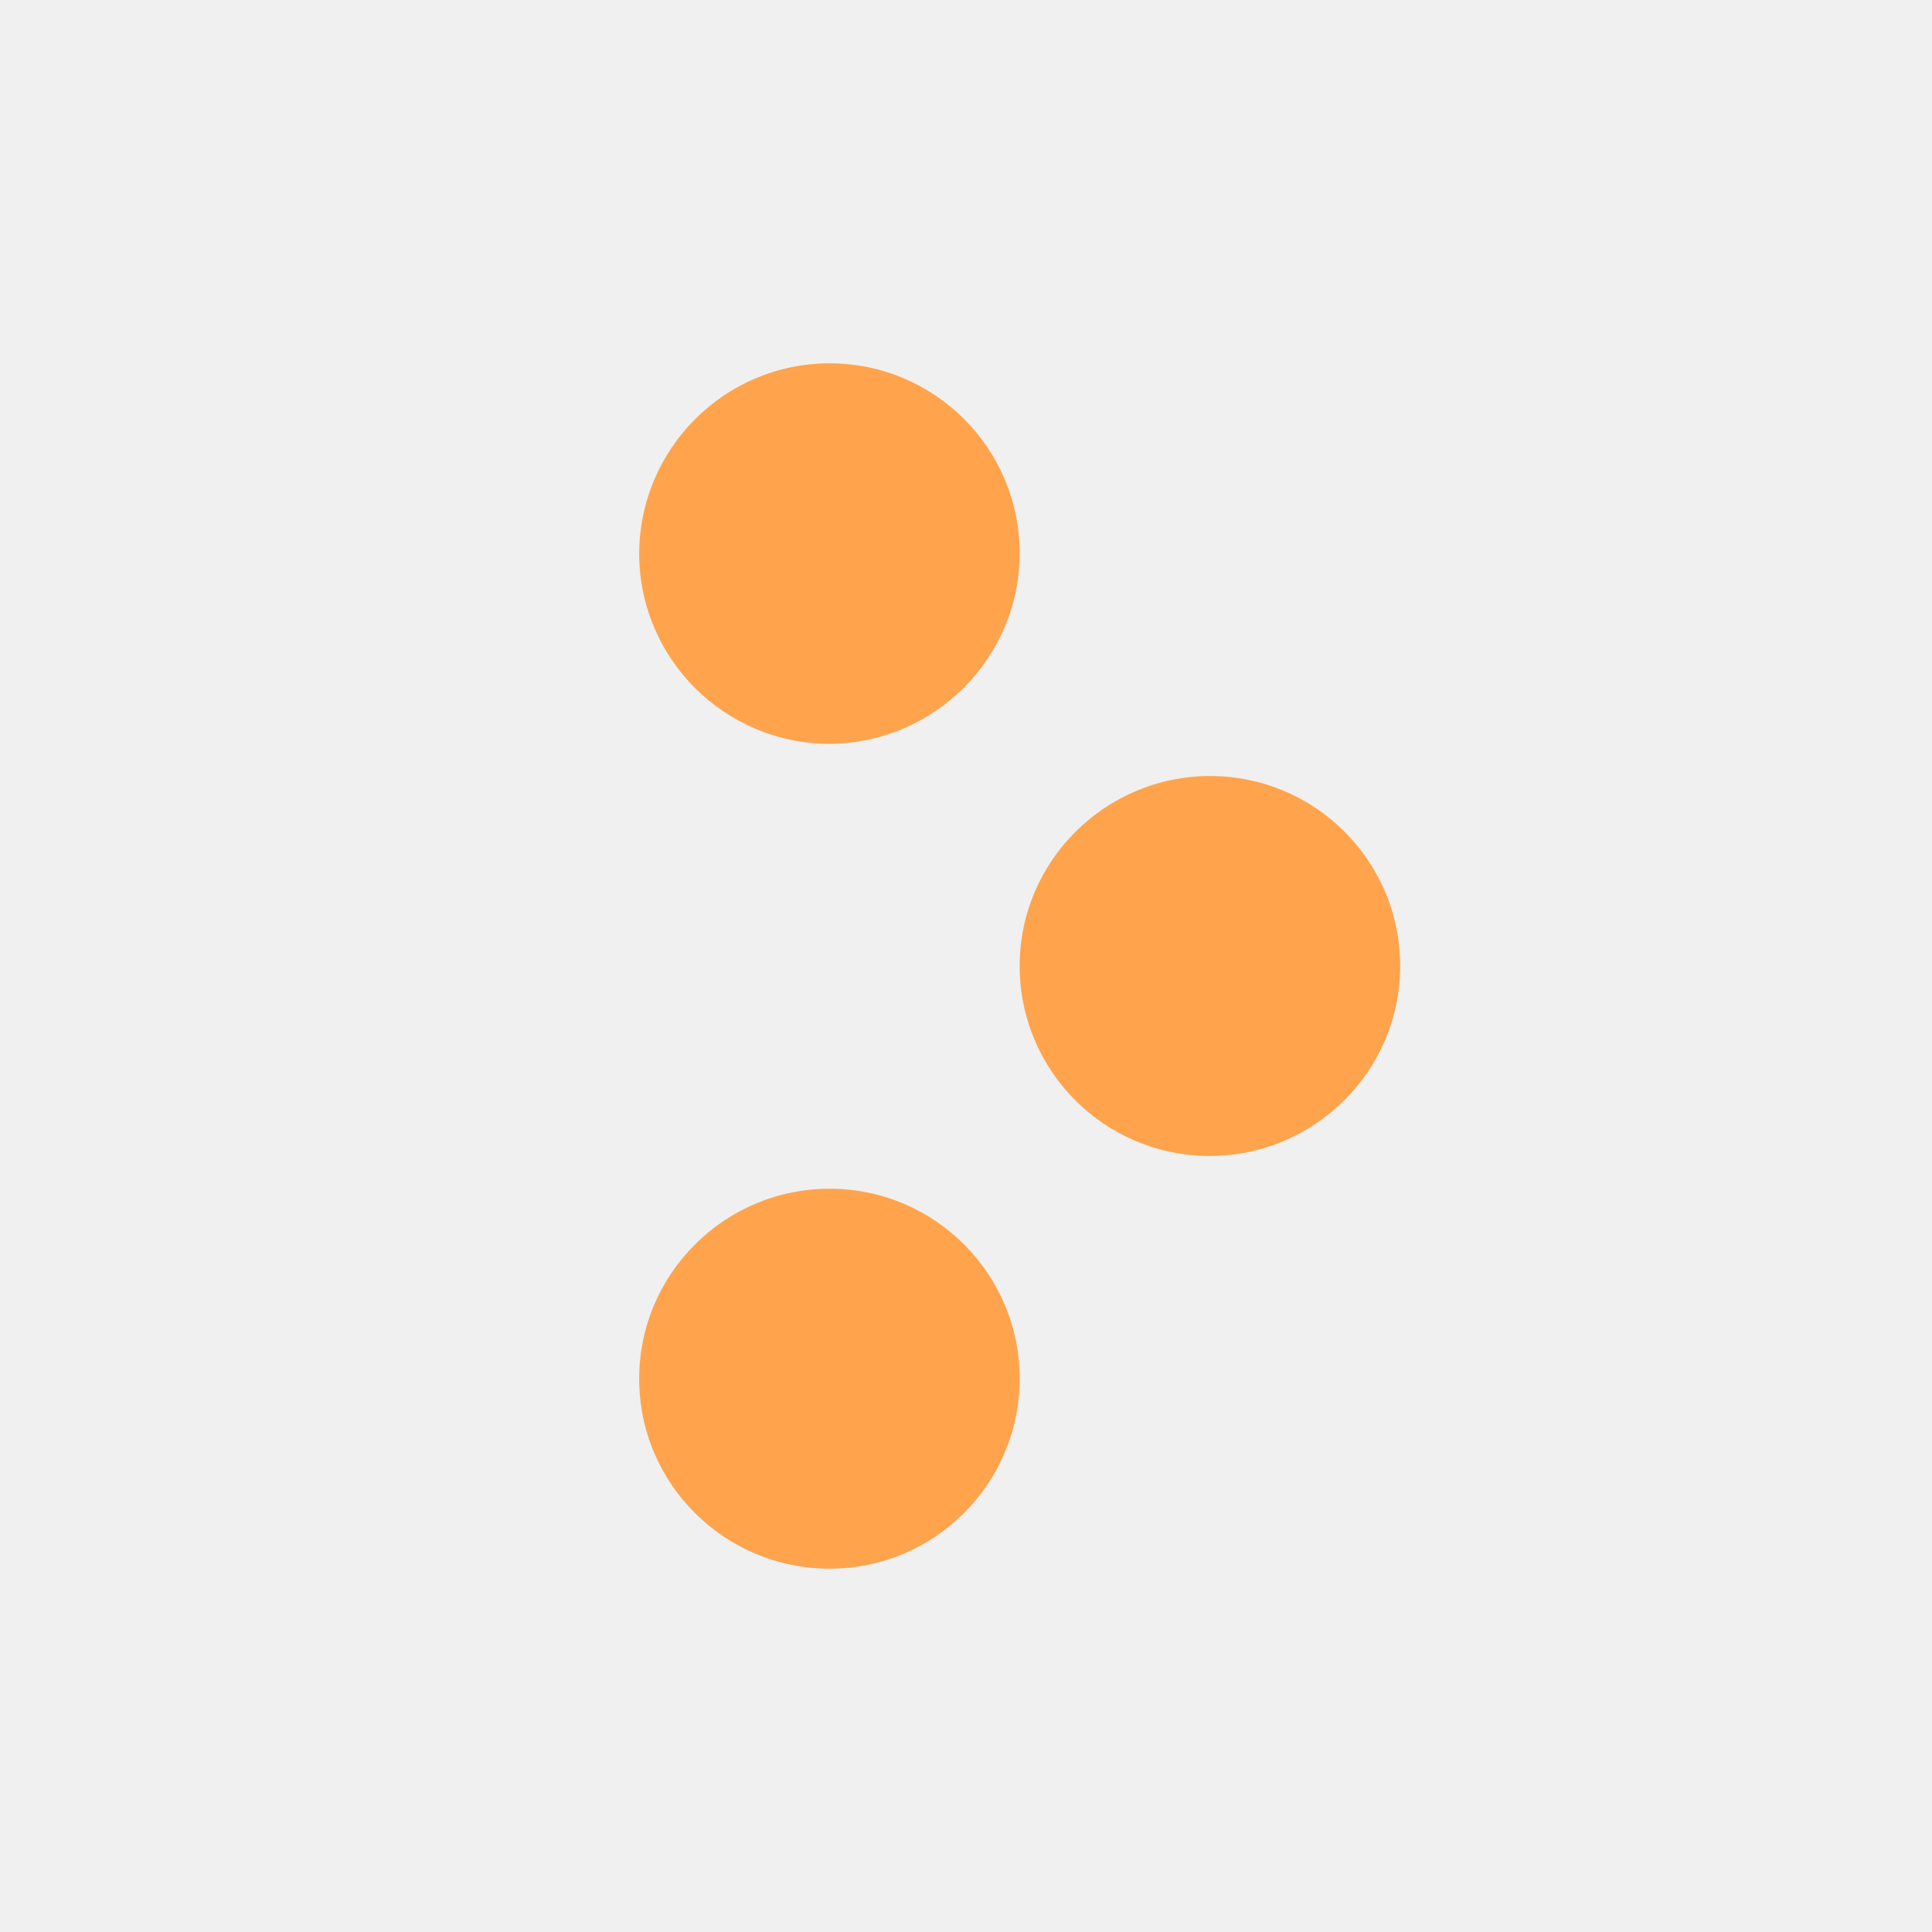
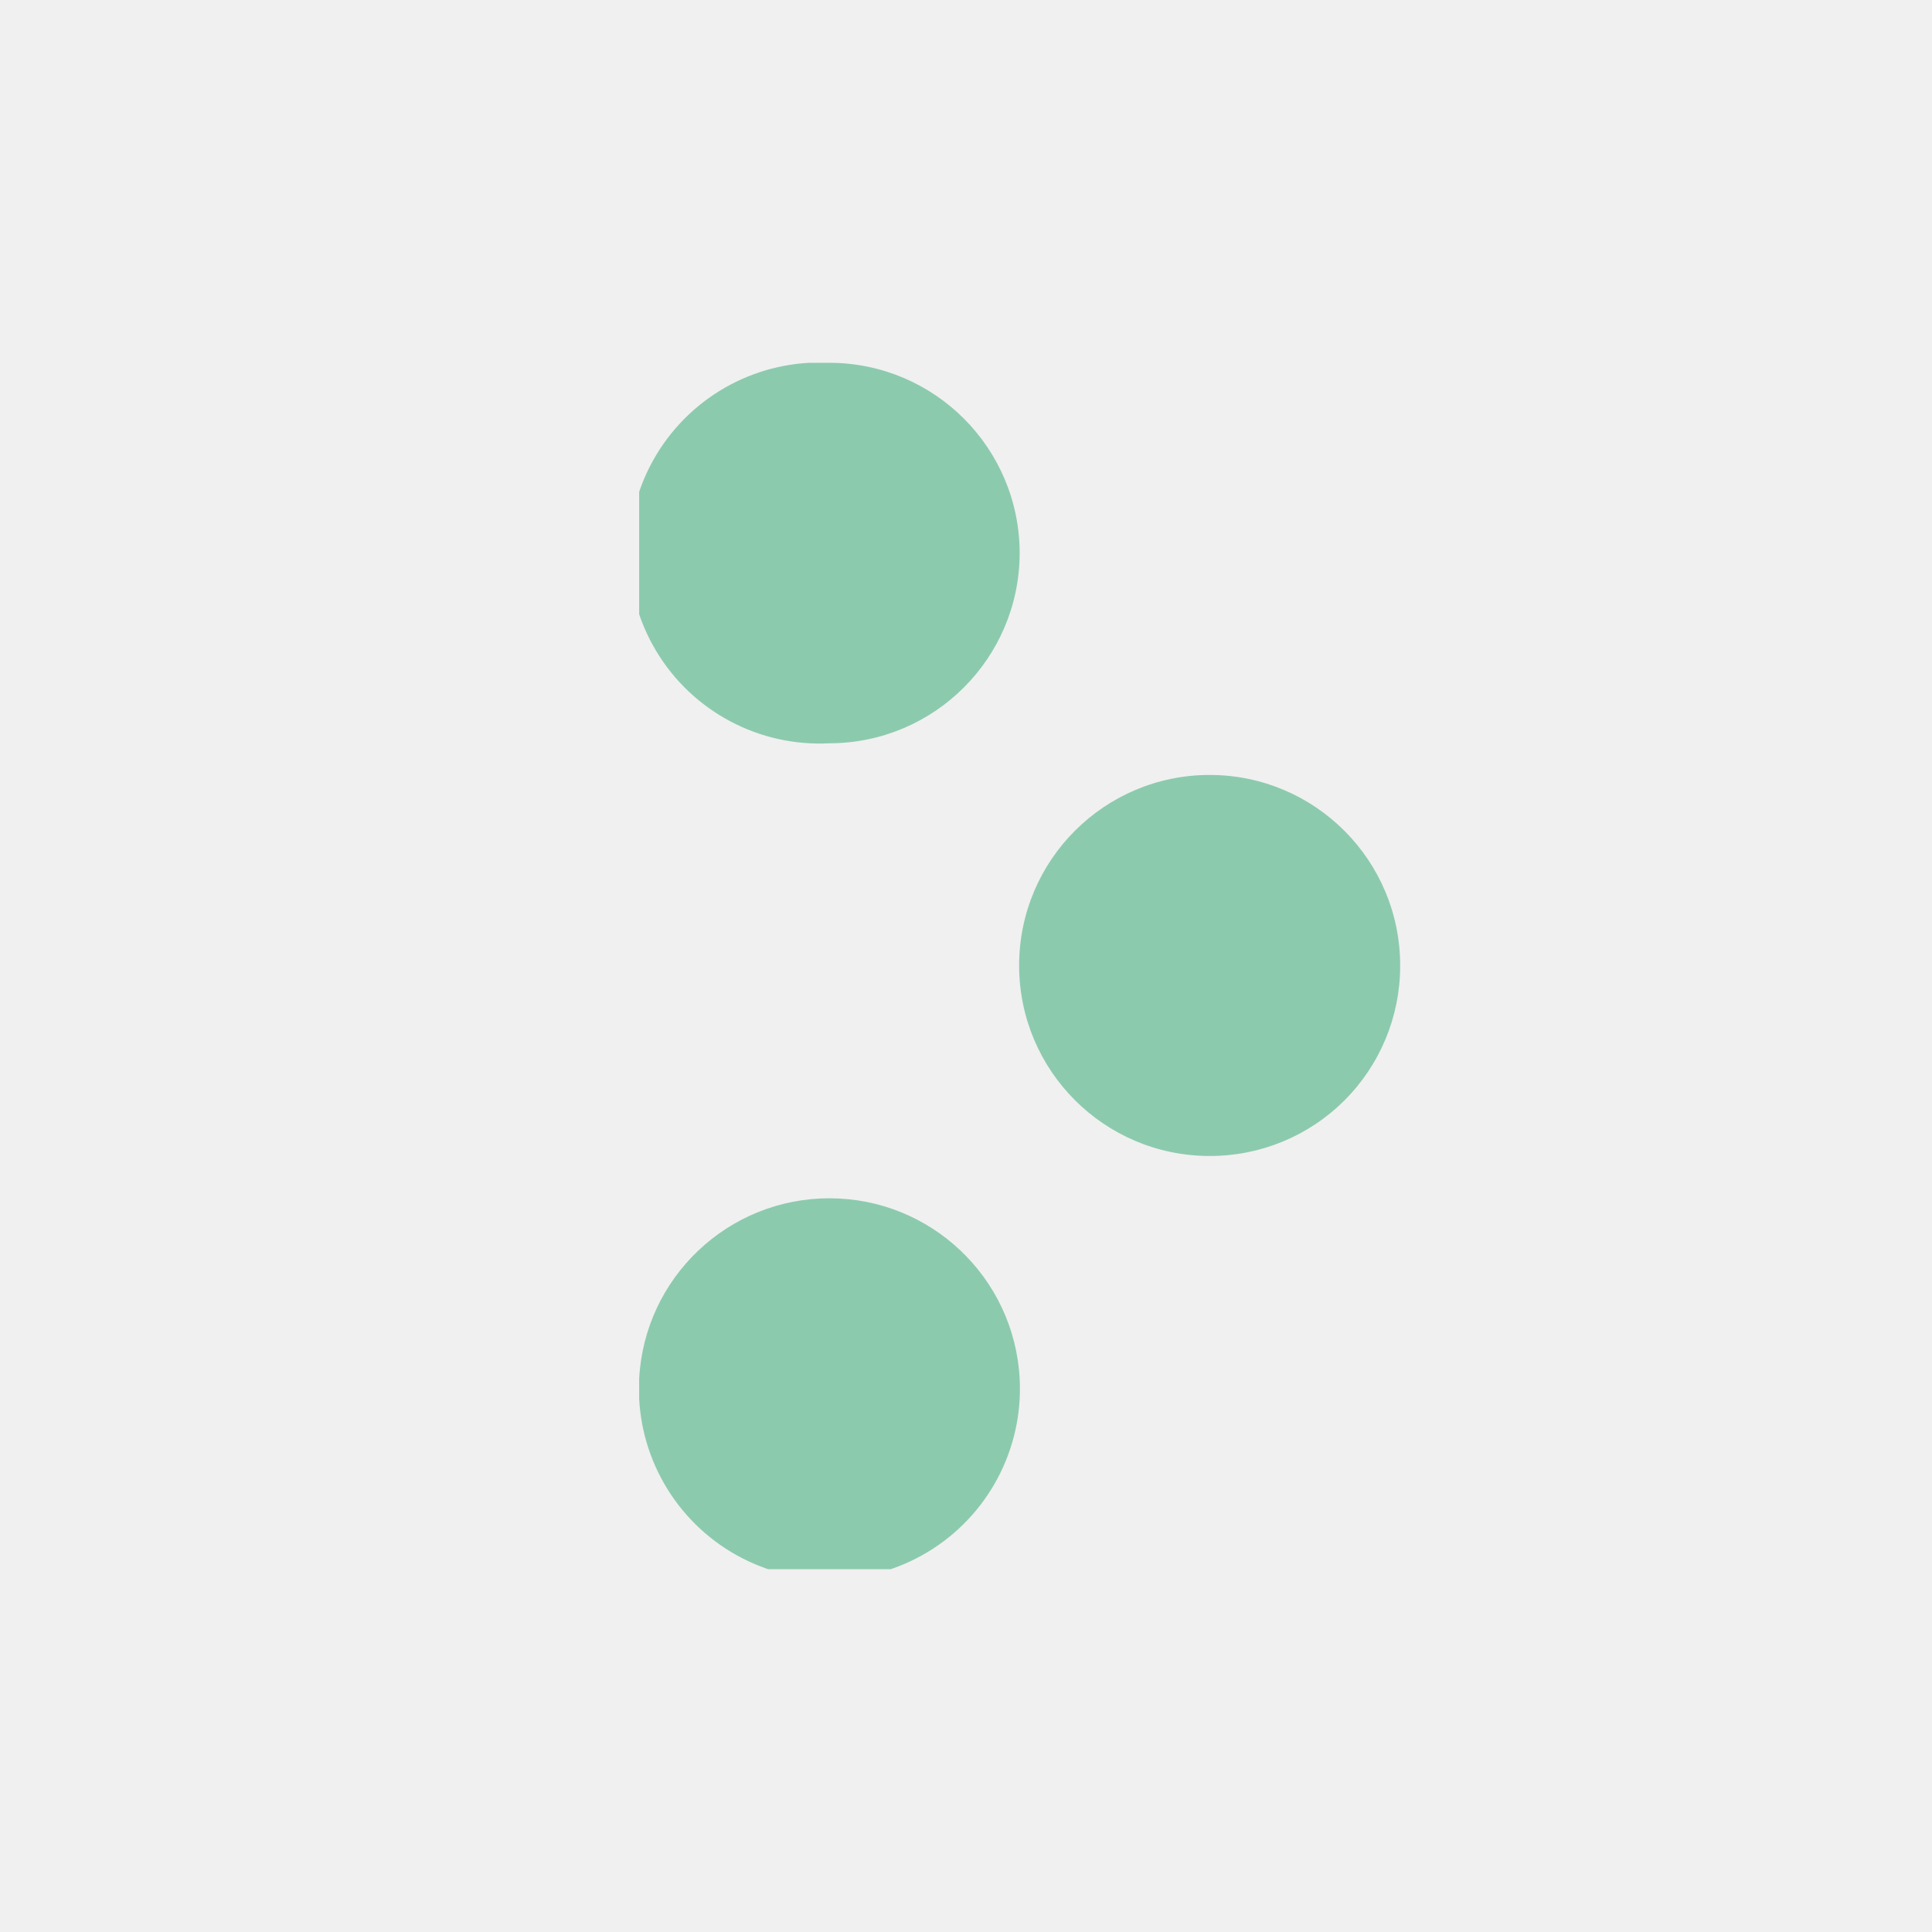
- <svg xmlns="http://www.w3.org/2000/svg" xmlns:xlink="http://www.w3.org/1999/xlink" version="1.1" id="Camada_1" x="0px" y="0px" viewBox="0 0 36 36" style="enable-background:new 0 0 36 36;" xml:space="preserve">
-   <style type="text/css">
- 	.st0{clip-path:url(#SVGID_2_);}
- 	.st1{fill:#FFFFFF;}
- 	.st2{fill:none;}
- 	.st3{clip-path:url(#SVGID_4_);}
- 	.st4{clip-path:url(#SVGID_6_);}
- 	.st5{fill:none;stroke:#F1CB40;stroke-width:2;}
- 	.st6{fill:#F1CB40;}
- 	.st7{fill:none;stroke:#F1CB40;stroke-width:1.5;}
- 	.st8{fill:none;stroke:#FFA44D;stroke-width:2;}
- 	.st9{fill:none;stroke:#F1CB40;stroke-width:2;stroke-linecap:round;stroke-linejoin:round;}
- 	.st10{fill:#FAEDBC;}
- 	.st11{fill:none;stroke:#F1CB40;stroke-width:2;stroke-linecap:round;}
- 	.st12{fill:none;stroke:#F7A941;stroke-width:2;}
- 	.st13{fill:none;stroke:#84A214;stroke-width:2;}
- 	.st14{clip-path:url(#SVGID_8_);}
- 	.st15{clip-path:url(#SVGID_10_);}
- 	.st16{fill:#F7A941;}
- 	.st17{fill:#FAEDBC;stroke:#F1CB40;stroke-width:2;}
- 	.st18{clip-path:url(#SVGID_12_);}
- 	.st19{clip-path:url(#SVGID_14_);}
- 	.st20{fill:#F1CB40;stroke:#F1CB40;stroke-width:4;}
- 	.st21{fill:#C8D300;}
- 	.st22{fill:#8CCAAE;}
- 	.st23{fill:#FCE1BC;}
- 	.st24{fill:#ECF0A6;}
- 	.st25{fill:#D7EDE3;}
- 	.st26{fill:none;stroke:#C8D300;stroke-width:2;}
- 	.st27{fill:none;stroke:#8CCAAE;stroke-width:2;}
- 	.st28{fill:none;stroke:#8CCAAE;stroke-width:1.5;}
- 	.st29{fill:none;stroke:#C8D300;stroke-width:1.5;}
- 	.st30{fill:none;stroke:#8CCAAE;stroke-width:2;stroke-linecap:round;stroke-linejoin:round;}
- 	.st31{fill:none;stroke:#C8D300;stroke-width:2;stroke-linecap:round;stroke-linejoin:round;}
- 	.st32{fill:none;stroke:#8CCAAE;stroke-width:2;stroke-linecap:round;}
- 	.st33{fill:none;stroke:#C8D300;stroke-width:2;stroke-linecap:round;}
- 	.st34{clip-path:url(#SVGID_16_);}
- 	.st35{clip-path:url(#SVGID_18_);}
- 	.st36{clip-path:url(#SVGID_20_);}
- 	.st37{fill:none;stroke:#F7A941;stroke-width:2;stroke-linecap:round;stroke-linejoin:round;}
- 	.st38{clip-path:url(#SVGID_22_);}
- 	.st39{fill:#D7EDE3;stroke:#8CCAAE;stroke-width:2;}
- 	.st40{clip-path:url(#SVGID_24_);}
- 	.st41{fill:#ECF0A6;stroke:#C8D300;stroke-width:2;}
- 	.st42{clip-path:url(#SVGID_26_);}
- 	.st43{fill:#FCE1BC;stroke:#F7A941;stroke-width:2;}
- 	.st44{clip-path:url(#SVGID_28_);}
- 	.st45{clip-path:url(#SVGID_30_);}
- 	.st46{clip-path:url(#SVGID_32_);}
- 	.st47{fill:none;stroke:#F7A941;stroke-width:2;stroke-linecap:round;}
- 	.st48{clip-path:url(#SVGID_34_);}
- 	.st49{clip-path:url(#SVGID_36_);}
- 	.st50{clip-path:url(#SVGID_38_);}
- 	.st51{fill:#FFA44D;}
- 	.st52{fill:#8CCAAE;stroke:#8CCAAE;stroke-width:4;}
- 	.st53{fill:#C8D300;stroke:#C8D300;stroke-width:4;}
- 	.st54{fill:#F7A941;stroke:#F7A941;stroke-width:4;}
- 	.st55{fill:url(#Caminho_762-2_1_);}
- 	.st56{fill:url(#Caminho_763-2_1_);}
- 	.st57{fill:url(#Caminho_764-2_1_);}
- 	.st58{fill:url(#Caminho_765-2_1_);}
- 	.st59{fill:url(#Caminho_762-4_1_);}
- 	.st60{fill:url(#Caminho_795_5_);}
- 	.st61{fill:url(#Caminho_763-4_1_);}
- 	.st62{fill:url(#Caminho_790_5_);}
- 	.st63{fill:url(#Caminho_764-4_1_);}
- 	.st64{fill:url(#Caminho_796_5_);}
- 	.st65{fill:url(#Caminho_765-4_1_);}
- 	.st66{fill:url(#Caminho_791_5_);}
- 	.st67{fill:url(#Caminho_762-6_1_);}
- 	.st68{fill:url(#Caminho_785_1_);}
- 	.st69{fill:url(#Caminho_763-6_1_);}
- 	.st70{fill:url(#Caminho_773_1_);}
- 	.st71{fill:url(#Caminho_764-6_1_);}
- 	.st72{fill:url(#Caminho_786_5_);}
- 	.st73{fill:url(#Caminho_765-6_1_);}
- 	.st74{fill:url(#Caminho_774_5_);}
- 	.st75{fill:url(#Caminho_762-8_1_);}
- 	.st76{fill:url(#Caminho_781_1_);}
- 	.st77{fill:url(#Caminho_763-8_1_);}
- 	.st78{fill:url(#Caminho_767_5_);}
- 	.st79{fill:url(#Caminho_764-8_1_);}
- 	.st80{fill:url(#Caminho_782_2_);}
- 	.st81{fill:url(#Caminho_765-8_1_);}
- 	.st82{fill:url(#Caminho_769_5_);}
- 	.st83{fill:url(#Caminho_762-10_1_);}
- 	.st84{fill:url(#Caminho_763-10_1_);}
- 	.st85{fill:url(#Caminho_764-10_1_);}
- 	.st86{fill:url(#Caminho_765-10_1_);}
- 	.st87{fill:url(#Caminho_762-12_1_);}
- 	.st88{fill:url(#Caminho_763-12_1_);}
- 	.st89{fill:url(#Caminho_764-12_1_);}
- 	.st90{fill:url(#Caminho_765-12_1_);}
- 	.st91{fill:url(#Caminho_762-14_1_);}
- 	.st92{fill:url(#Caminho_763-14_1_);}
- 	.st93{fill:url(#Caminho_764-14_1_);}
- 	.st94{fill:url(#Caminho_765-14_1_);}
- 	.st95{fill:url(#Caminho_762-16_1_);}
- 	.st96{fill:url(#Caminho_763-16_1_);}
- 	.st97{fill:url(#Caminho_764-16_1_);}
- 	.st98{fill:url(#Caminho_765-16_1_);}
- 	.st99{fill:url(#Caminho_763-18_1_);}
- 	.st100{fill:url(#Caminho_765-18_1_);}
- 	.st101{fill:url(#Caminho_762-18_1_);}
- 	.st102{fill:url(#Caminho_763-20_1_);}
- 	.st103{fill:url(#Caminho_764-18_1_);}
- 	.st104{fill:url(#Caminho_765-20_1_);}
- 	.st105{fill:url(#Caminho_762-20_1_);}
- 	.st106{fill:url(#Caminho_763-22_1_);}
- 	.st107{fill:url(#Caminho_764-20_1_);}
- 	.st108{fill:url(#Caminho_765-22_1_);}
- 	.st109{fill:url(#Caminho_762-22_1_);}
- 	.st110{fill:url(#Caminho_763-24_1_);}
- 	.st111{fill:url(#Caminho_764-22_1_);}
- 	.st112{fill:url(#Caminho_765-24_1_);}
- 	.st113{fill:url(#Caminho_762-24_1_);}
- 	.st114{fill:url(#Caminho_763-26_1_);}
- 	.st115{fill:url(#Caminho_764-24_1_);}
- 	.st116{fill:url(#Caminho_765-26_1_);}
- 	.st117{fill:url(#Caminho_762-26_1_);}
- 	.st118{fill:url(#Caminho_763-28_1_);}
- 	.st119{fill:url(#Caminho_764-26_1_);}
- 	.st120{fill:url(#Caminho_765-28_1_);}
- 	.st121{fill:url(#Caminho_762-28_1_);}
- 	.st122{fill:url(#Caminho_763-30_1_);}
- 	.st123{fill:url(#Caminho_764-28_1_);}
- 	.st124{fill:url(#Caminho_765-30_1_);}
- 	.st125{fill:url(#Caminho_762-30_1_);}
- 	.st126{fill:url(#Caminho_763-32_5_);}
- 	.st127{fill:url(#Caminho_764-30_1_);}
- 	.st128{fill:url(#Caminho_765-32_5_);}
- 	.st129{fill:url(#Caminho_762-32_5_);}
- 	.st130{fill:url(#Caminho_763-34_5_);}
- 	.st131{fill:url(#Caminho_764-32_5_);}
- 	.st132{fill:url(#Caminho_765-34_5_);}
- 	.st133{fill:url(#Caminho_762-34_5_);}
- 	.st134{fill:url(#Caminho_763-36_5_);}
- 	.st135{fill:url(#Caminho_764-34_5_);}
- 	.st136{fill:url(#Caminho_765-36_5_);}
- 	.st137{fill:url(#Caminho_762-2_2_);}
- 	.st138{fill:url(#Caminho_763-2_2_);}
- 	.st139{fill:url(#Caminho_764-2_2_);}
- 	.st140{fill:url(#Caminho_765-2_2_);}
- 	.st141{fill:url(#Caminho_762-4_2_);}
- 	.st142{fill:url(#Caminho_795_6_);}
- 	.st143{fill:url(#Caminho_763-4_2_);}
- 	.st144{fill:url(#Caminho_790_6_);}
- 	.st145{fill:url(#Caminho_764-4_2_);}
- 	.st146{fill:url(#Caminho_796_6_);}
- 	.st147{fill:url(#Caminho_765-4_2_);}
- 	.st148{fill:url(#Caminho_791_6_);}
- 	.st149{fill:url(#Caminho_762-6_2_);}
- 	.st150{fill:url(#Caminho_785_2_);}
- 	.st151{fill:url(#Caminho_763-6_2_);}
- 	.st152{fill:url(#Caminho_773_2_);}
- 	.st153{fill:url(#Caminho_764-6_2_);}
- 	.st154{fill:url(#Caminho_786_6_);}
- 	.st155{fill:url(#Caminho_765-6_2_);}
- 	.st156{fill:url(#Caminho_774_6_);}
- 	.st157{fill:url(#Caminho_762-8_2_);}
- 	.st158{fill:url(#Caminho_781_2_);}
- 	.st159{fill:url(#Caminho_763-8_2_);}
- 	.st160{fill:url(#Caminho_767_6_);}
- 	.st161{fill:url(#Caminho_764-8_2_);}
- 	.st162{fill:url(#Caminho_782_3_);}
- 	.st163{fill:url(#Caminho_765-8_2_);}
- 	.st164{fill:url(#Caminho_769_6_);}
- 	.st165{fill:url(#Caminho_762-10_4_);}
- 	.st166{fill:url(#Caminho_763-10_4_);}
- 	.st167{fill:url(#Caminho_764-10_4_);}
- 	.st168{fill:url(#Caminho_765-10_4_);}
- 	.st169{fill:url(#Caminho_762-12_4_);}
- 	.st170{fill:url(#Caminho_763-12_4_);}
- 	.st171{fill:url(#Caminho_764-12_4_);}
- 	.st172{fill:url(#Caminho_765-12_4_);}
- 	.st173{fill:url(#Caminho_762-14_4_);}
- 	.st174{fill:url(#Caminho_763-14_2_);}
- 	.st175{fill:url(#Caminho_764-14_4_);}
- 	.st176{fill:url(#Caminho_765-14_2_);}
- 	.st177{fill:url(#Caminho_762-16_2_);}
- 	.st178{fill:url(#Caminho_763-16_2_);}
- 	.st179{fill:url(#Caminho_764-16_2_);}
- 	.st180{fill:url(#Caminho_765-16_2_);}
- 	.st181{fill:url(#Caminho_763-18_4_);}
- 	.st182{fill:url(#Caminho_765-18_4_);}
- 	.st183{fill:url(#Caminho_762-18_4_);}
- 	.st184{fill:url(#Caminho_763-20_4_);}
- 	.st185{fill:url(#Caminho_764-18_4_);}
- 	.st186{fill:url(#Caminho_765-20_4_);}
- 	.st187{fill:url(#Caminho_762-20_2_);}
- 	.st188{fill:url(#Caminho_763-22_2_);}
- 	.st189{fill:url(#Caminho_764-20_2_);}
- 	.st190{fill:url(#Caminho_765-22_2_);}
- 	.st191{fill:url(#Caminho_762-22_2_);}
- 	.st192{fill:url(#Caminho_763-24_2_);}
- 	.st193{fill:url(#Caminho_764-22_2_);}
- 	.st194{fill:url(#Caminho_765-24_2_);}
- 	.st195{fill:url(#Caminho_762-24_2_);}
- 	.st196{fill:url(#Caminho_763-26_2_);}
- 	.st197{fill:url(#Caminho_764-24_2_);}
- 	.st198{fill:url(#Caminho_765-26_2_);}
- 	.st199{fill:url(#Caminho_762-26_2_);}
- 	.st200{fill:url(#Caminho_763-28_2_);}
- 	.st201{fill:url(#Caminho_764-26_2_);}
- 	.st202{fill:url(#Caminho_765-28_2_);}
- 	.st203{fill:url(#Caminho_762-28_4_);}
- 	.st204{fill:url(#Caminho_763-30_4_);}
- 	.st205{fill:url(#Caminho_764-28_4_);}
- 	.st206{fill:url(#Caminho_765-30_4_);}
- 	.st207{fill:url(#Caminho_762-30_4_);}
- 	.st208{fill:url(#Caminho_763-32_6_);}
- 	.st209{fill:url(#Caminho_764-30_4_);}
- 	.st210{fill:url(#Caminho_765-32_6_);}
- 	.st211{fill:url(#Caminho_762-32_6_);}
- 	.st212{fill:url(#Caminho_763-34_6_);}
- 	.st213{fill:url(#Caminho_764-32_6_);}
- 	.st214{fill:url(#Caminho_765-34_6_);}
- 	.st215{fill:url(#Caminho_762-34_6_);}
- 	.st216{fill:url(#Caminho_763-36_6_);}
- 	.st217{fill:url(#Caminho_764-34_6_);}
- 	.st218{fill:url(#Caminho_765-36_6_);}
- 	.st219{fill:url(#Caminho_762-2_6_);}
- 	.st220{fill:url(#Caminho_763-2_6_);}
- 	.st221{fill:url(#Caminho_764-2_6_);}
- 	.st222{fill:url(#Caminho_765-2_6_);}
- 	.st223{fill:url(#Caminho_762-4_6_);}
- 	.st224{fill:url(#Caminho_795_10_);}
- 	.st225{fill:url(#Caminho_763-4_6_);}
- 	.st226{fill:url(#Caminho_790_10_);}
- 	.st227{fill:url(#Caminho_764-4_6_);}
- 	.st228{fill:url(#Caminho_796_10_);}
- 	.st229{fill:url(#Caminho_765-4_6_);}
- 	.st230{fill:url(#Caminho_791_10_);}
- 	.st231{fill:url(#Caminho_762-6_6_);}
- 	.st232{fill:url(#Caminho_785_6_);}
- 	.st233{fill:url(#Caminho_763-6_6_);}
- 	.st234{fill:url(#Caminho_773_6_);}
- 	.st235{fill:url(#Caminho_764-6_6_);}
- 	.st236{fill:url(#Caminho_786_10_);}
- 	.st237{fill:url(#Caminho_765-6_6_);}
- 	.st238{fill:url(#Caminho_774_10_);}
- 	.st239{fill:url(#Caminho_762-8_6_);}
- 	.st240{fill:url(#Caminho_781_6_);}
- 	.st241{fill:url(#Caminho_763-8_6_);}
- 	.st242{fill:url(#Caminho_767_10_);}
- 	.st243{fill:url(#Caminho_764-8_6_);}
- 	.st244{fill:url(#Caminho_782_7_);}
- 	.st245{fill:url(#Caminho_765-8_6_);}
- 	.st246{fill:url(#Caminho_769_10_);}
- 	.st247{fill:url(#Caminho_763-14_6_);}
- 	.st248{fill:url(#Caminho_765-14_6_);}
- 	.st249{fill:url(#Caminho_762-16_6_);}
- 	.st250{fill:url(#Caminho_763-16_6_);}
- 	.st251{fill:url(#Caminho_764-16_6_);}
- 	.st252{fill:url(#Caminho_765-16_6_);}
- 	.st253{fill:url(#Caminho_762-20_6_);}
- 	.st254{fill:url(#Caminho_763-22_6_);}
- 	.st255{fill:url(#Caminho_764-20_6_);}
- 	.st256{fill:url(#Caminho_765-22_6_);}
- 	.st257{fill:url(#Caminho_762-22_6_);}
- 	.st258{fill:url(#Caminho_763-24_6_);}
- 	.st259{fill:url(#Caminho_764-22_6_);}
- 	.st260{fill:url(#Caminho_765-24_6_);}
- 	.st261{fill:url(#Caminho_762-24_6_);}
- 	.st262{fill:url(#Caminho_763-26_6_);}
- 	.st263{fill:url(#Caminho_764-24_6_);}
- 	.st264{fill:url(#Caminho_765-26_6_);}
- 	.st265{fill:url(#Caminho_762-26_6_);}
- 	.st266{fill:url(#Caminho_763-28_6_);}
- 	.st267{fill:url(#Caminho_764-26_6_);}
- 	.st268{fill:url(#Caminho_765-28_6_);}
- 	.st269{fill:url(#Caminho_762-36_4_);}
- 	.st270{fill:url(#Caminho_763-38_5_);}
- 	.st271{fill:url(#Caminho_764-36_4_);}
- 	.st272{fill:url(#Caminho_765-38_5_);}
- 	.st273{fill:url(#Caminho_762-38_5_);}
- 	.st274{fill:url(#Caminho_795-2_5_);}
- 	.st275{fill:url(#Caminho_763-40_4_);}
- 	.st276{fill:url(#Caminho_790-2_5_);}
- 	.st277{fill:url(#Caminho_764-38_5_);}
- 	.st278{fill:url(#Caminho_796-2_5_);}
- 	.st279{fill:url(#Caminho_765-40_4_);}
- 	.st280{fill:url(#Caminho_791-2_5_);}
- 	.st281{fill:url(#Caminho_762-40_4_);}
- 	.st282{fill:url(#Caminho_785-2_5_);}
- 	.st283{fill:url(#Caminho_763-42_4_);}
- 	.st284{fill:url(#Caminho_773-2_5_);}
- 	.st285{fill:url(#Caminho_764-40_4_);}
- 	.st286{fill:url(#Caminho_786-2_5_);}
- 	.st287{fill:url(#Caminho_765-42_4_);}
- 	.st288{fill:url(#Caminho_774-2_5_);}
- 	.st289{fill:url(#Caminho_762-42_4_);}
- 	.st290{fill:url(#Caminho_781-2_5_);}
- 	.st291{fill:url(#Caminho_763-44_4_);}
- 	.st292{fill:url(#Caminho_767-2_5_);}
- 	.st293{fill:url(#Caminho_764-42_4_);}
- 	.st294{fill:url(#Caminho_782-2_5_);}
- 	.st295{fill:url(#Caminho_765-44_4_);}
- 	.st296{fill:url(#Caminho_769-2_5_);}
- 	.st297{fill:url(#Caminho_762-44_4_);}
- 	.st298{fill:url(#Caminho_763-46_4_);}
- 	.st299{fill:url(#Caminho_764-44_4_);}
- 	.st300{fill:url(#Caminho_765-46_4_);}
- 	.st301{fill:url(#Caminho_762-46_4_);}
- 	.st302{fill:url(#Caminho_763-48_4_);}
- 	.st303{fill:url(#Caminho_764-46_4_);}
- 	.st304{fill:url(#Caminho_765-48_4_);}
- 	.st305{fill:url(#Caminho_762-48_4_);}
- 	.st306{fill:url(#Caminho_763-50_4_);}
- 	.st307{fill:url(#Caminho_764-48_4_);}
- 	.st308{fill:url(#Caminho_765-50_4_);}
- 	.st309{fill:url(#Caminho_762-50_4_);}
- 	.st310{fill:url(#Caminho_763-52_4_);}
- 	.st311{fill:url(#Caminho_764-50_4_);}
- 	.st312{fill:url(#Caminho_765-52_4_);}
- 	.st313{fill:url(#Caminho_763-54_4_);}
- 	.st314{fill:url(#Caminho_765-54_4_);}
- 	.st315{fill:url(#Caminho_762-52_4_);}
- 	.st316{fill:url(#Caminho_763-56_4_);}
- 	.st317{fill:url(#Caminho_764-52_4_);}
- 	.st318{fill:url(#Caminho_765-56_4_);}
- 	.st319{fill:url(#Caminho_762-54_4_);}
- 	.st320{fill:url(#Caminho_763-58_4_);}
- 	.st321{fill:url(#Caminho_764-54_4_);}
- 	.st322{fill:url(#Caminho_765-58_4_);}
- 	.st323{fill:url(#Caminho_762-56_2_);}
- 	.st324{fill:url(#Caminho_763-60_4_);}
- 	.st325{fill:url(#Caminho_764-56_2_);}
- 	.st326{fill:url(#Caminho_765-60_4_);}
- 	.st327{fill:url(#Caminho_762-58_4_);}
- 	.st328{fill:url(#Caminho_763-62_2_);}
- 	.st329{fill:url(#Caminho_764-58_4_);}
- 	.st330{fill:url(#Caminho_765-62_2_);}
- 	.st331{fill:url(#Caminho_762-60_4_);}
- 	.st332{fill:url(#Caminho_763-64_2_);}
- 	.st333{fill:url(#Caminho_764-60_4_);}
- 	.st334{fill:url(#Caminho_765-64_2_);}
- 	.st335{fill:url(#Caminho_762-62_2_);}
- 	.st336{fill:url(#Caminho_763-66_2_);}
- 	.st337{fill:url(#Caminho_764-62_2_);}
- 	.st338{fill:url(#Caminho_765-66_2_);}
- 	.st339{fill:url(#Caminho_762-64_2_);}
- 	.st340{fill:url(#Caminho_763-68_2_);}
- 	.st341{fill:url(#Caminho_764-64_2_);}
- 	.st342{fill:url(#Caminho_765-68_2_);}
- 	.st343{fill:url(#Caminho_762-66_2_);}
- 	.st344{fill:url(#Caminho_763-70_2_);}
- 	.st345{fill:url(#Caminho_764-66_2_);}
- 	.st346{fill:url(#Caminho_765-70_2_);}
- 	.st347{fill:url(#Caminho_762-68_2_);}
- 	.st348{fill:url(#Caminho_763-72_2_);}
- 	.st349{fill:url(#Caminho_764-68_2_);}
- 	.st350{fill:url(#Caminho_765-72_2_);}
- 	.st351{fill:#BD8432;}
- 	.st352{fill:url(#Caminho_762-2_7_);}
- 	.st353{fill:url(#Caminho_763-2_7_);}
- 	.st354{fill:url(#Caminho_764-2_7_);}
- 	.st355{fill:url(#Caminho_765-2_7_);}
- 	.st356{fill:url(#Caminho_762-4_7_);}
- 	.st357{fill:url(#Caminho_795_11_);}
- 	.st358{fill:url(#Caminho_763-4_7_);}
- 	.st359{fill:url(#Caminho_790_11_);}
- 	.st360{fill:url(#Caminho_764-4_7_);}
- 	.st361{fill:url(#Caminho_796_11_);}
- 	.st362{fill:url(#Caminho_765-4_7_);}
- 	.st363{fill:url(#Caminho_791_11_);}
- 	.st364{fill:url(#Caminho_762-6_7_);}
- 	.st365{fill:url(#Caminho_785_7_);}
- 	.st366{fill:url(#Caminho_763-6_7_);}
- 	.st367{fill:url(#Caminho_773_7_);}
- 	.st368{fill:url(#Caminho_764-6_7_);}
- 	.st369{fill:url(#Caminho_786_11_);}
- 	.st370{fill:url(#Caminho_765-6_7_);}
- 	.st371{fill:url(#Caminho_774_11_);}
- 	.st372{fill:url(#Caminho_762-8_7_);}
- 	.st373{fill:url(#Caminho_781_7_);}
- 	.st374{fill:url(#Caminho_763-8_7_);}
- 	.st375{fill:url(#Caminho_767_11_);}
- 	.st376{fill:url(#Caminho_764-8_7_);}
- 	.st377{fill:url(#Caminho_782_8_);}
- 	.st378{fill:url(#Caminho_765-8_7_);}
- 	.st379{fill:url(#Caminho_769_11_);}
- 	.st380{fill:url(#Caminho_762-10_5_);}
- 	.st381{fill:url(#Caminho_763-10_5_);}
- 	.st382{fill:url(#Caminho_764-10_5_);}
- 	.st383{fill:url(#Caminho_765-10_5_);}
- 	.st384{fill:url(#Caminho_762-12_5_);}
- 	.st385{fill:url(#Caminho_763-12_5_);}
- 	.st386{fill:url(#Caminho_764-12_5_);}
- 	.st387{fill:url(#Caminho_765-12_5_);}
- 	.st388{fill:url(#Caminho_762-14_5_);}
- 	.st389{fill:url(#Caminho_763-14_7_);}
- 	.st390{fill:url(#Caminho_764-14_5_);}
- 	.st391{fill:url(#Caminho_765-14_7_);}
- 	.st392{fill:url(#Caminho_762-16_7_);}
- 	.st393{fill:url(#Caminho_763-16_7_);}
- 	.st394{fill:url(#Caminho_764-16_7_);}
- 	.st395{fill:url(#Caminho_765-16_7_);}
- 	.st396{fill:url(#Caminho_762-18_5_);}
- 	.st397{fill:url(#Caminho_763-18_5_);}
- 	.st398{fill:url(#Caminho_764-18_5_);}
- 	.st399{fill:url(#Caminho_765-18_5_);}
- 	.st400{fill:url(#Caminho_762-20_7_);}
- 	.st401{fill:url(#Caminho_763-20_5_);}
- 	.st402{fill:url(#Caminho_764-20_7_);}
- 	.st403{fill:url(#Caminho_765-20_5_);}
- 	.st404{fill:url(#Caminho_762-22_7_);}
- 	.st405{fill:url(#Caminho_763-22_7_);}
- 	.st406{fill:url(#Caminho_764-22_7_);}
- 	.st407{fill:url(#Caminho_765-22_7_);}
- 	.st408{fill:url(#Caminho_762-24_7_);}
- 	.st409{fill:url(#Caminho_763-24_7_);}
- 	.st410{fill:url(#Caminho_764-24_7_);}
- 	.st411{fill:url(#Caminho_765-24_7_);}
- 	.st412{fill:url(#Caminho_763-26_7_);}
- 	.st413{fill:url(#Caminho_765-26_7_);}
- 	.st414{fill:url(#Caminho_762-28_5_);}
- 	.st415{fill:url(#Caminho_763-28_7_);}
- 	.st416{fill:url(#Caminho_764-28_5_);}
- 	.st417{fill:url(#Caminho_765-28_7_);}
- 	.st418{fill:url(#Caminho_762-30_5_);}
- 	.st419{fill:url(#Caminho_763-30_5_);}
- 	.st420{fill:url(#Caminho_764-30_5_);}
- 	.st421{fill:url(#Caminho_765-30_5_);}
- 	.st422{fill:url(#Caminho_762-32_7_);}
- 	.st423{fill:url(#Caminho_763-32_7_);}
- 	.st424{fill:url(#Caminho_764-32_7_);}
- 	.st425{fill:url(#Caminho_765-32_7_);}
- 	.st426{fill:url(#Caminho_762-34_7_);}
- 	.st427{fill:url(#Caminho_795-2_6_);}
- 	.st428{fill:url(#Caminho_763-34_7_);}
- 	.st429{fill:url(#Caminho_790-2_6_);}
- 	.st430{fill:url(#Caminho_764-34_7_);}
- 	.st431{fill:url(#Caminho_796-2_6_);}
- 	.st432{fill:url(#Caminho_765-34_7_);}
- 	.st433{fill:url(#Caminho_791-2_6_);}
- 	.st434{fill:url(#Caminho_762-36_5_);}
- 	.st435{fill:url(#Caminho_785-2_6_);}
- 	.st436{fill:url(#Caminho_763-36_7_);}
- 	.st437{fill:url(#Caminho_773-2_6_);}
- 	.st438{fill:url(#Caminho_764-36_5_);}
- 	.st439{fill:url(#Caminho_786-2_6_);}
- 	.st440{fill:url(#Caminho_765-36_7_);}
- 	.st441{fill:url(#Caminho_774-2_6_);}
- 	.st442{fill:url(#Caminho_762-38_6_);}
- 	.st443{fill:url(#Caminho_781-2_6_);}
- 	.st444{fill:url(#Caminho_763-38_6_);}
- 	.st445{fill:url(#Caminho_767-2_6_);}
- 	.st446{fill:url(#Caminho_764-38_6_);}
- 	.st447{fill:url(#Caminho_782-2_6_);}
- 	.st448{fill:url(#Caminho_765-38_6_);}
- 	.st449{fill:url(#Caminho_769-2_6_);}
- 	.st450{fill:url(#Caminho_762-40_5_);}
- 	.st451{fill:url(#Caminho_763-40_5_);}
- 	.st452{fill:url(#Caminho_764-40_5_);}
- 	.st453{fill:url(#Caminho_765-40_5_);}
- 	.st454{fill:url(#Caminho_762-42_5_);}
- 	.st455{fill:url(#Caminho_763-42_5_);}
- 	.st456{fill:url(#Caminho_764-42_5_);}
- 	.st457{fill:url(#Caminho_765-42_5_);}
- 	.st458{fill:url(#Caminho_762-44_5_);}
- 	.st459{fill:url(#Caminho_763-44_5_);}
- 	.st460{fill:url(#Caminho_764-44_5_);}
- 	.st461{fill:url(#Caminho_765-44_5_);}
- 	.st462{fill:url(#Caminho_762-46_5_);}
- 	.st463{fill:url(#Caminho_763-46_5_);}
- 	.st464{fill:url(#Caminho_764-46_5_);}
- 	.st465{fill:url(#Caminho_765-46_5_);}
- 	.st466{fill:url(#Caminho_762-48_5_);}
- 	.st467{fill:url(#Caminho_763-48_5_);}
- 	.st468{fill:url(#Caminho_764-48_5_);}
- 	.st469{fill:url(#Caminho_765-48_5_);}
- 	.st470{fill:url(#Caminho_762-50_5_);}
- 	.st471{fill:url(#Caminho_763-50_5_);}
- 	.st472{fill:url(#Caminho_764-50_5_);}
- 	.st473{fill:url(#Caminho_765-50_5_);}
- 	.st474{fill:url(#Caminho_762-52_5_);}
- 	.st475{fill:url(#Caminho_763-52_5_);}
- 	.st476{fill:url(#Caminho_764-52_5_);}
- 	.st477{fill:url(#Caminho_765-52_5_);}
- 	.st478{fill:url(#Caminho_762-54_5_);}
- 	.st479{fill:url(#Caminho_763-54_5_);}
- 	.st480{fill:url(#Caminho_764-54_5_);}
- 	.st481{fill:url(#Caminho_765-54_5_);}
- 	.st482{fill:url(#Caminho_762-56_3_);}
- 	.st483{fill:url(#Caminho_763-56_5_);}
- 	.st484{fill:url(#Caminho_764-56_3_);}
- 	.st485{fill:url(#Caminho_765-56_5_);}
- 	.st486{fill:url(#Caminho_762-58_5_);}
- 	.st487{fill:url(#Caminho_763-58_5_);}
- 	.st488{fill:url(#Caminho_764-58_5_);}
- 	.st489{fill:url(#Caminho_765-58_5_);}
- 	.st490{fill:url(#Caminho_762-60_5_);}
- 	.st491{fill:url(#Caminho_763-60_5_);}
- 	.st492{fill:url(#Caminho_764-60_5_);}
- 	.st493{fill:url(#Caminho_765-60_5_);}
- 	.st494{fill:url(#Caminho_762-32_8_);}
- 	.st495{fill:url(#Caminho_763-32_8_);}
- 	.st496{fill:url(#Caminho_764-32_8_);}
- 	.st497{fill:url(#Caminho_765-32_8_);}
- 	.st498{fill:url(#Caminho_762-34_8_);}
- 	.st499{fill:url(#Caminho_795-2_7_);}
- 	.st500{fill:url(#Caminho_763-34_8_);}
- 	.st501{fill:url(#Caminho_790-2_7_);}
- 	.st502{fill:url(#Caminho_764-34_8_);}
- 	.st503{fill:url(#Caminho_796-2_7_);}
- 	.st504{fill:url(#Caminho_765-34_8_);}
- 	.st505{fill:url(#Caminho_791-2_7_);}
- 	.st506{fill:url(#Caminho_762-36_6_);}
- 	.st507{fill:url(#Caminho_785-2_7_);}
- 	.st508{fill:url(#Caminho_763-36_8_);}
- 	.st509{fill:url(#Caminho_773-2_7_);}
- 	.st510{fill:url(#Caminho_764-36_6_);}
- 	.st511{fill:url(#Caminho_786-2_7_);}
- 	.st512{fill:url(#Caminho_765-36_8_);}
- 	.st513{fill:url(#Caminho_774-2_7_);}
- 	.st514{fill:url(#Caminho_762-38_7_);}
- 	.st515{fill:url(#Caminho_781-2_7_);}
- 	.st516{fill:url(#Caminho_763-38_7_);}
- 	.st517{fill:url(#Caminho_767-2_7_);}
- 	.st518{fill:url(#Caminho_764-38_7_);}
- 	.st519{fill:url(#Caminho_782-2_7_);}
- 	.st520{fill:url(#Caminho_765-38_7_);}
- 	.st521{fill:url(#Caminho_769-2_7_);}
- 	.st522{fill:url(#Caminho_762-40_6_);}
- 	.st523{fill:url(#Caminho_763-40_6_);}
- 	.st524{fill:url(#Caminho_764-40_6_);}
- 	.st525{fill:url(#Caminho_765-40_6_);}
- 	.st526{fill:url(#Caminho_762-42_6_);}
- 	.st527{fill:url(#Caminho_763-42_6_);}
- 	.st528{fill:url(#Caminho_764-42_6_);}
- 	.st529{fill:url(#Caminho_765-42_6_);}
- 	.st530{fill:url(#Caminho_762-44_6_);}
- 	.st531{fill:url(#Caminho_763-44_6_);}
- 	.st532{fill:url(#Caminho_764-44_6_);}
- 	.st533{fill:url(#Caminho_765-44_6_);}
- 	.st534{fill:url(#Caminho_762-46_6_);}
- 	.st535{fill:url(#Caminho_763-46_6_);}
- 	.st536{fill:url(#Caminho_764-46_6_);}
- 	.st537{fill:url(#Caminho_765-46_6_);}
- 	.st538{fill:url(#Caminho_762-48_6_);}
- 	.st539{fill:url(#Caminho_763-48_6_);}
- 	.st540{fill:url(#Caminho_764-48_6_);}
- 	.st541{fill:url(#Caminho_765-48_6_);}
- 	.st542{fill:url(#Caminho_762-50_6_);}
- 	.st543{fill:url(#Caminho_763-50_6_);}
- 	.st544{fill:url(#Caminho_764-50_6_);}
- 	.st545{fill:url(#Caminho_765-50_6_);}
- 	.st546{fill:url(#Caminho_762-52_6_);}
- 	.st547{fill:url(#Caminho_763-52_6_);}
- 	.st548{fill:url(#Caminho_764-52_6_);}
- 	.st549{fill:url(#Caminho_765-52_6_);}
- 	.st550{fill:url(#Caminho_762-54_6_);}
- 	.st551{fill:url(#Caminho_763-54_6_);}
- 	.st552{fill:url(#Caminho_764-54_6_);}
- 	.st553{fill:url(#Caminho_765-54_6_);}
- 	.st554{fill:url(#Caminho_763-56_6_);}
- 	.st555{fill:url(#Caminho_765-56_6_);}
- 	.st556{fill:url(#Caminho_762-58_6_);}
- 	.st557{fill:url(#Caminho_763-58_6_);}
- 	.st558{fill:url(#Caminho_764-58_6_);}
- 	.st559{fill:url(#Caminho_765-58_6_);}
- 	.st560{fill:url(#Caminho_762-60_6_);}
- 	.st561{fill:url(#Caminho_763-60_6_);}
- 	.st562{fill:url(#Caminho_764-60_6_);}
- 	.st563{fill:url(#Caminho_765-60_6_);}
- 	.st564{fill:url(#Caminho_762-32_9_);}
- 	.st565{fill:url(#Caminho_763-32_9_);}
- 	.st566{fill:url(#Caminho_764-32_9_);}
- 	.st567{fill:url(#Caminho_765-32_9_);}
- 	.st568{fill:url(#Caminho_762-34_9_);}
- 	.st569{fill:url(#Caminho_795-2_8_);}
- 	.st570{fill:url(#Caminho_763-34_9_);}
- 	.st571{fill:url(#Caminho_790-2_8_);}
- 	.st572{fill:url(#Caminho_764-34_9_);}
- 	.st573{fill:url(#Caminho_796-2_8_);}
- 	.st574{fill:url(#Caminho_765-34_9_);}
- 	.st575{fill:url(#Caminho_791-2_8_);}
- 	.st576{fill:url(#Caminho_762-36_7_);}
- 	.st577{fill:url(#Caminho_785-2_8_);}
- 	.st578{fill:url(#Caminho_763-36_9_);}
- 	.st579{fill:url(#Caminho_773-2_8_);}
- 	.st580{fill:url(#Caminho_764-36_7_);}
- 	.st581{fill:url(#Caminho_786-2_8_);}
- 	.st582{fill:url(#Caminho_765-36_9_);}
- 	.st583{fill:url(#Caminho_774-2_8_);}
- 	.st584{fill:url(#Caminho_762-38_8_);}
- 	.st585{fill:url(#Caminho_781-2_8_);}
- 	.st586{fill:url(#Caminho_763-38_8_);}
- 	.st587{fill:url(#Caminho_767-2_8_);}
- 	.st588{fill:url(#Caminho_764-38_8_);}
- 	.st589{fill:url(#Caminho_782-2_8_);}
- 	.st590{fill:url(#Caminho_765-38_8_);}
- 	.st591{fill:url(#Caminho_769-2_8_);}
- 	.st592{fill:url(#Caminho_762-40_7_);}
- 	.st593{fill:url(#Caminho_763-40_7_);}
- 	.st594{fill:url(#Caminho_764-40_7_);}
- 	.st595{fill:url(#Caminho_765-40_7_);}
- 	.st596{fill:url(#Caminho_762-42_7_);}
- 	.st597{fill:url(#Caminho_763-42_7_);}
- 	.st598{fill:url(#Caminho_764-42_7_);}
- 	.st599{fill:url(#Caminho_765-42_7_);}
- 	.st600{fill:url(#Caminho_762-44_7_);}
- 	.st601{fill:url(#Caminho_763-44_7_);}
- 	.st602{fill:url(#Caminho_764-44_7_);}
- 	.st603{fill:url(#Caminho_765-44_7_);}
- 	.st604{fill:url(#Caminho_762-46_7_);}
- 	.st605{fill:url(#Caminho_763-46_7_);}
- 	.st606{fill:url(#Caminho_764-46_7_);}
- 	.st607{fill:url(#Caminho_765-46_7_);}
- 	.st608{fill:url(#Caminho_762-48_7_);}
- 	.st609{fill:url(#Caminho_763-48_7_);}
- 	.st610{fill:url(#Caminho_764-48_7_);}
- 	.st611{fill:url(#Caminho_765-48_7_);}
- 	.st612{fill:url(#Caminho_762-50_7_);}
- 	.st613{fill:url(#Caminho_763-50_7_);}
- 	.st614{fill:url(#Caminho_764-50_7_);}
- 	.st615{fill:url(#Caminho_765-50_7_);}
- 	.st616{fill:url(#Caminho_762-52_7_);}
- 	.st617{fill:url(#Caminho_763-52_7_);}
- 	.st618{fill:url(#Caminho_764-52_7_);}
- 	.st619{fill:url(#Caminho_765-52_7_);}
- 	.st620{fill:url(#Caminho_762-54_7_);}
- 	.st621{fill:url(#Caminho_763-54_7_);}
- 	.st622{fill:url(#Caminho_764-54_7_);}
- 	.st623{fill:url(#Caminho_765-54_7_);}
- 	.st624{fill:url(#Caminho_763-56_7_);}
- 	.st625{fill:url(#Caminho_765-56_7_);}
- 	.st626{fill:url(#Caminho_762-58_7_);}
- 	.st627{fill:url(#Caminho_763-58_7_);}
- 	.st628{fill:url(#Caminho_764-58_7_);}
- 	.st629{fill:url(#Caminho_765-58_7_);}
- 	.st630{fill:url(#Caminho_762-60_7_);}
- 	.st631{fill:url(#Caminho_763-60_7_);}
- 	.st632{fill:url(#Caminho_764-60_7_);}
- 	.st633{fill:url(#Caminho_765-60_7_);}
- 	.st634{fill:url(#Caminho_795-2_9_);}
- 	.st635{fill:url(#Caminho_790-2_9_);}
- 	.st636{fill:url(#Caminho_796-2_9_);}
- 	.st637{fill:url(#Caminho_791-2_9_);}
- 	.st638{fill:url(#Caminho_785-2_9_);}
- 	.st639{fill:url(#Caminho_773-2_9_);}
- 	.st640{fill:url(#Caminho_786-2_9_);}
- 	.st641{fill:url(#Caminho_774-2_9_);}
- 	.st642{fill:url(#Caminho_762-38_9_);}
- 	.st643{fill:url(#Caminho_781-2_9_);}
- 	.st644{fill:url(#Caminho_763-38_9_);}
- 	.st645{fill:url(#Caminho_767-2_9_);}
- 	.st646{fill:url(#Caminho_764-38_9_);}
- 	.st647{fill:url(#Caminho_782-2_9_);}
- 	.st648{fill:url(#Caminho_765-38_9_);}
- 	.st649{fill:url(#Caminho_769-2_9_);}
- 	.st650{clip-path:url(#SVGID_40_);}
- 	.st651{clip-path:url(#SVGID_42_);}
- 	.st652{fill:#306E2B;}
- 	.st653{clip-path:url(#SVGID_44_);}
- </style>
-   <g id="Grupo_429_1_" transform="translate(0 0)">
-     <g>
-       <defs>
-         <rect id="SVGID_39_" x="11.91" y="6.76" width="14.18" height="22.48" />
-       </defs>
-       <clipPath id="SVGID_2_">
-         <use xlink:href="#SVGID_39_" style="overflow:visible;" />
-       </clipPath>
-       <g id="Grupo_428_1_" class="st0">
-         <g id="Grupo_427_1_" transform="translate(0 0)">
-           <path id="Caminho_760_1_" class="st51" d="M26.09,18c0-1.96-1.59-3.54-3.54-3.54S19,16.04,19,18s1.59,3.54,3.54,3.54      S26.09,19.96,26.09,18 M19,10.31c0-1.96-1.59-3.54-3.54-3.54l0,0c-1.96,0-3.54,1.59-3.55,3.54c0,1.96,1.59,3.55,3.55,3.55l0,0      C17.41,13.85,19,12.26,19,10.31 M11.91,25.69c0,1.96,1.59,3.54,3.55,3.54c1.96,0,3.54-1.59,3.54-3.54l0,0      c0-1.96-1.59-3.54-3.54-3.54C13.5,22.15,11.91,23.74,11.91,25.69" />
+ <svg xmlns="http://www.w3.org/2000/svg" id="Camada_1" data-name="Camada 1" viewBox="0 0 36 36">
+   <defs>
+     <style>.cls-1{fill:none;}.cls-2{clip-path:url(#clip-path);}.cls-3{fill:#8ccaae;}</style>
+     <clipPath id="clip-path">
+       <rect class="cls-1" x="11.91" y="6.76" width="14.18" height="22.48" />
+     </clipPath>
+   </defs>
+   <g id="Grupo_429" data-name="Grupo 429">
+     <g class="cls-2">
+       <g id="Grupo_428" data-name="Grupo 428">
+         <g id="Grupo_427" data-name="Grupo 427">
+           <path id="Caminho_760" data-name="Caminho 760" class="cls-3" d="M26.09,18a3.55,3.55,0,1,0-3.55,3.54A3.54,3.54,0,0,0,26.09,18M19,10.31a3.55,3.55,0,0,0-3.54-3.55h0a3.55,3.55,0,1,0,0,7.09h0A3.55,3.55,0,0,0,19,10.31M11.91,25.69a3.55,3.55,0,1,0,7.09,0h0a3.55,3.55,0,0,0-7.09,0" />
        </g>
      </g>
    </g>
  </g>
</svg>
